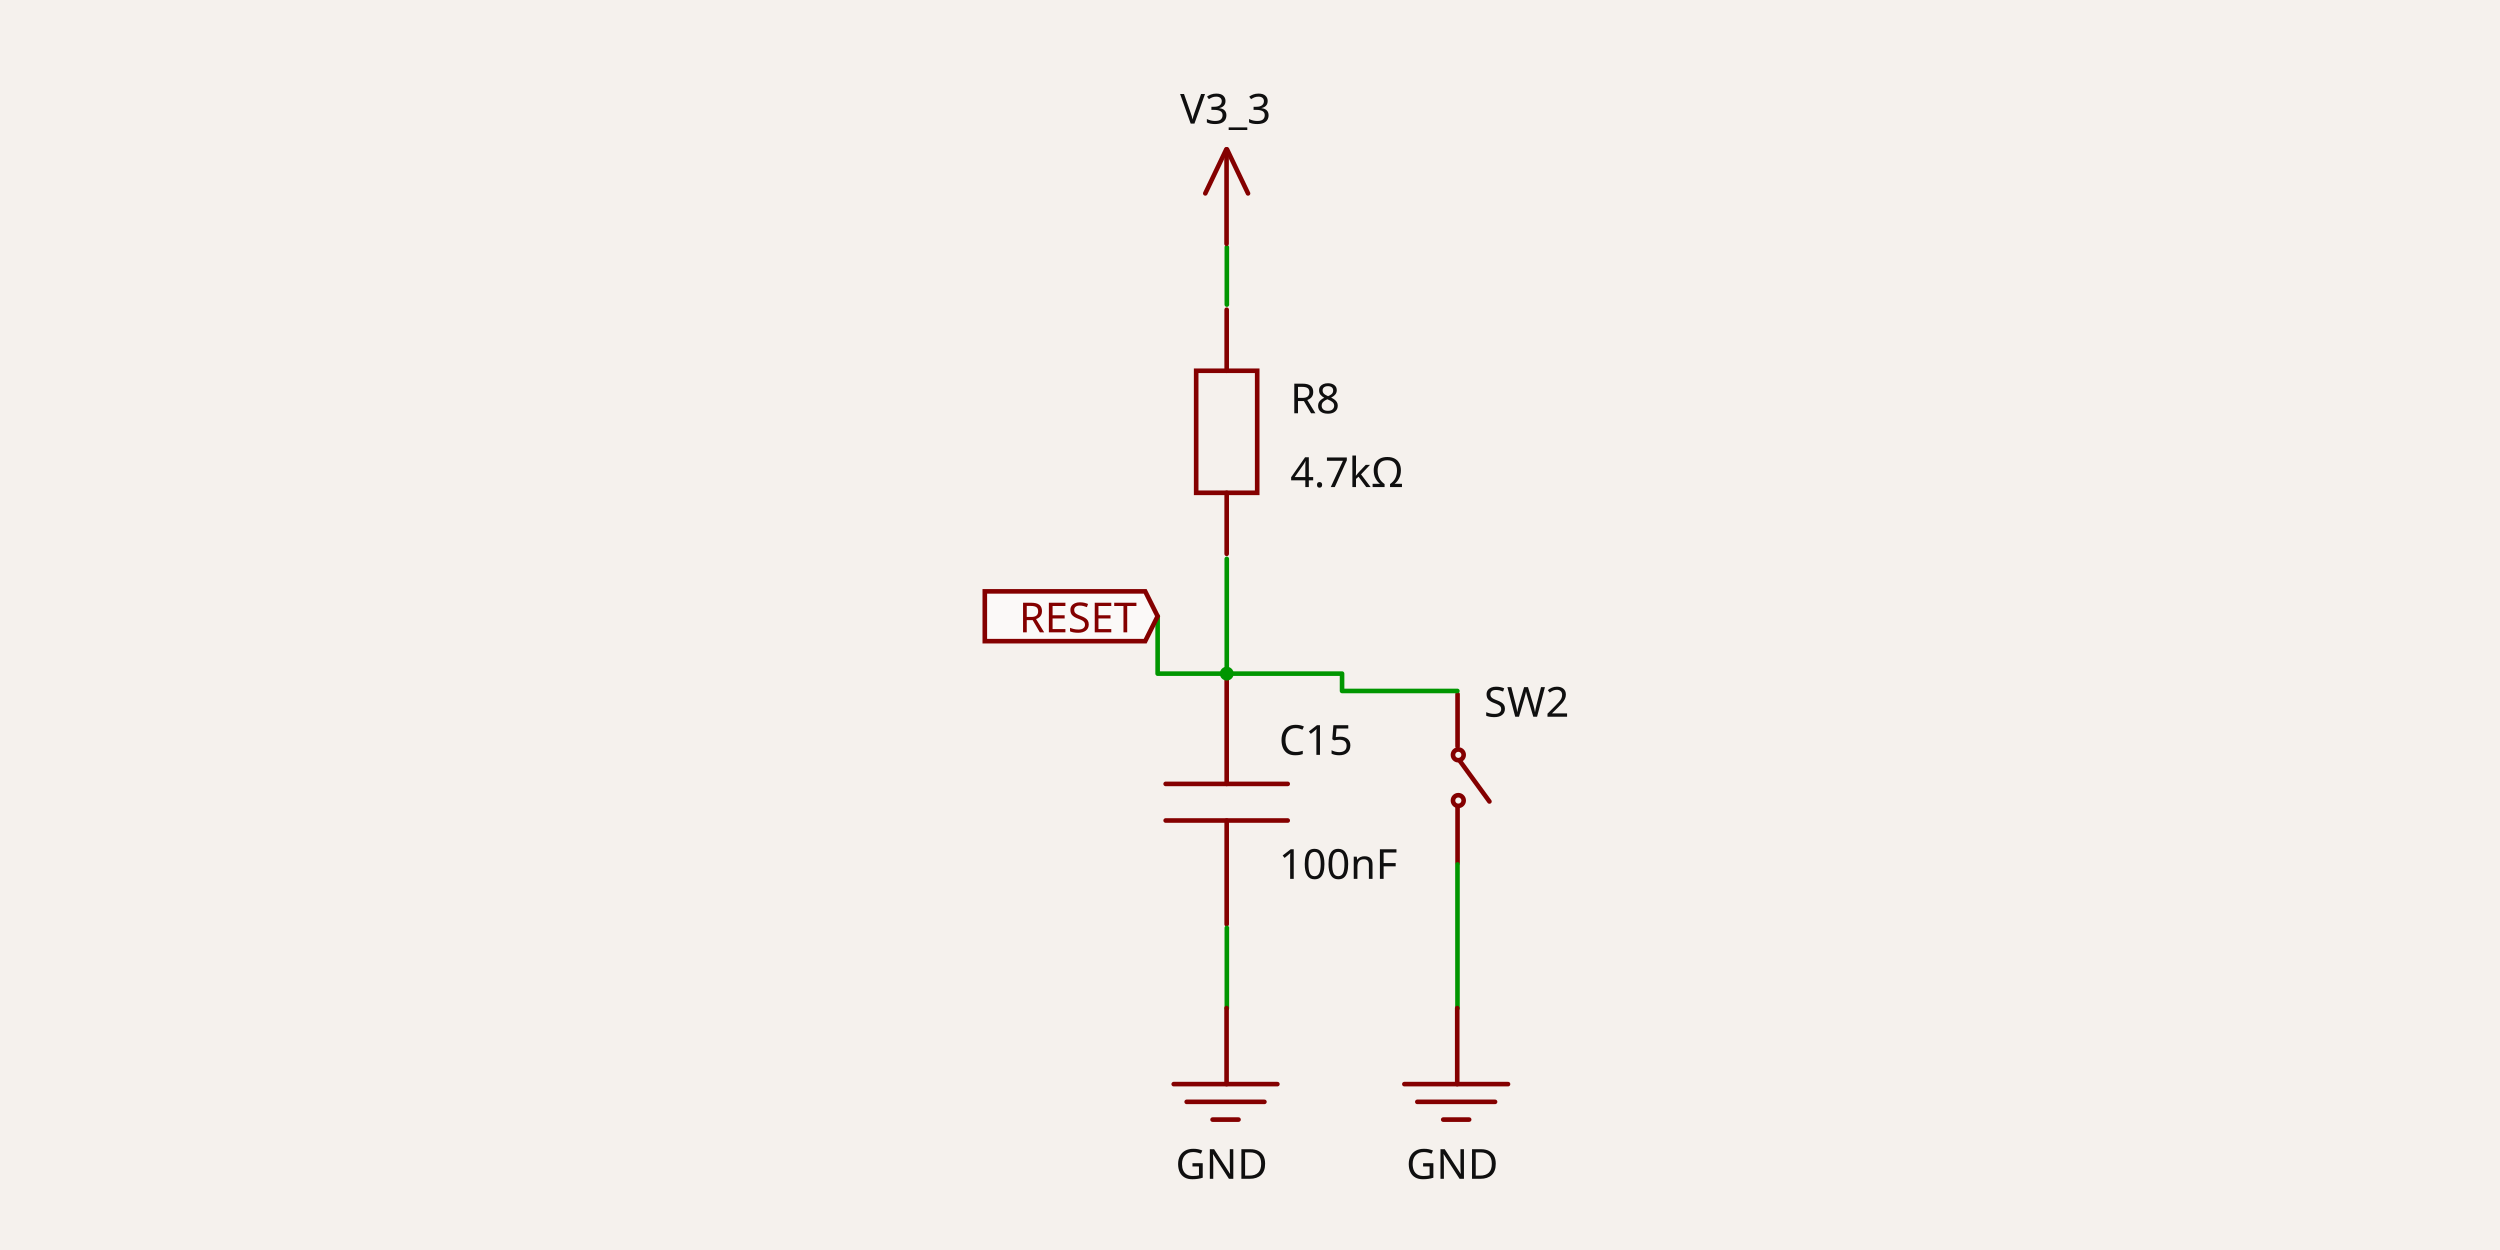
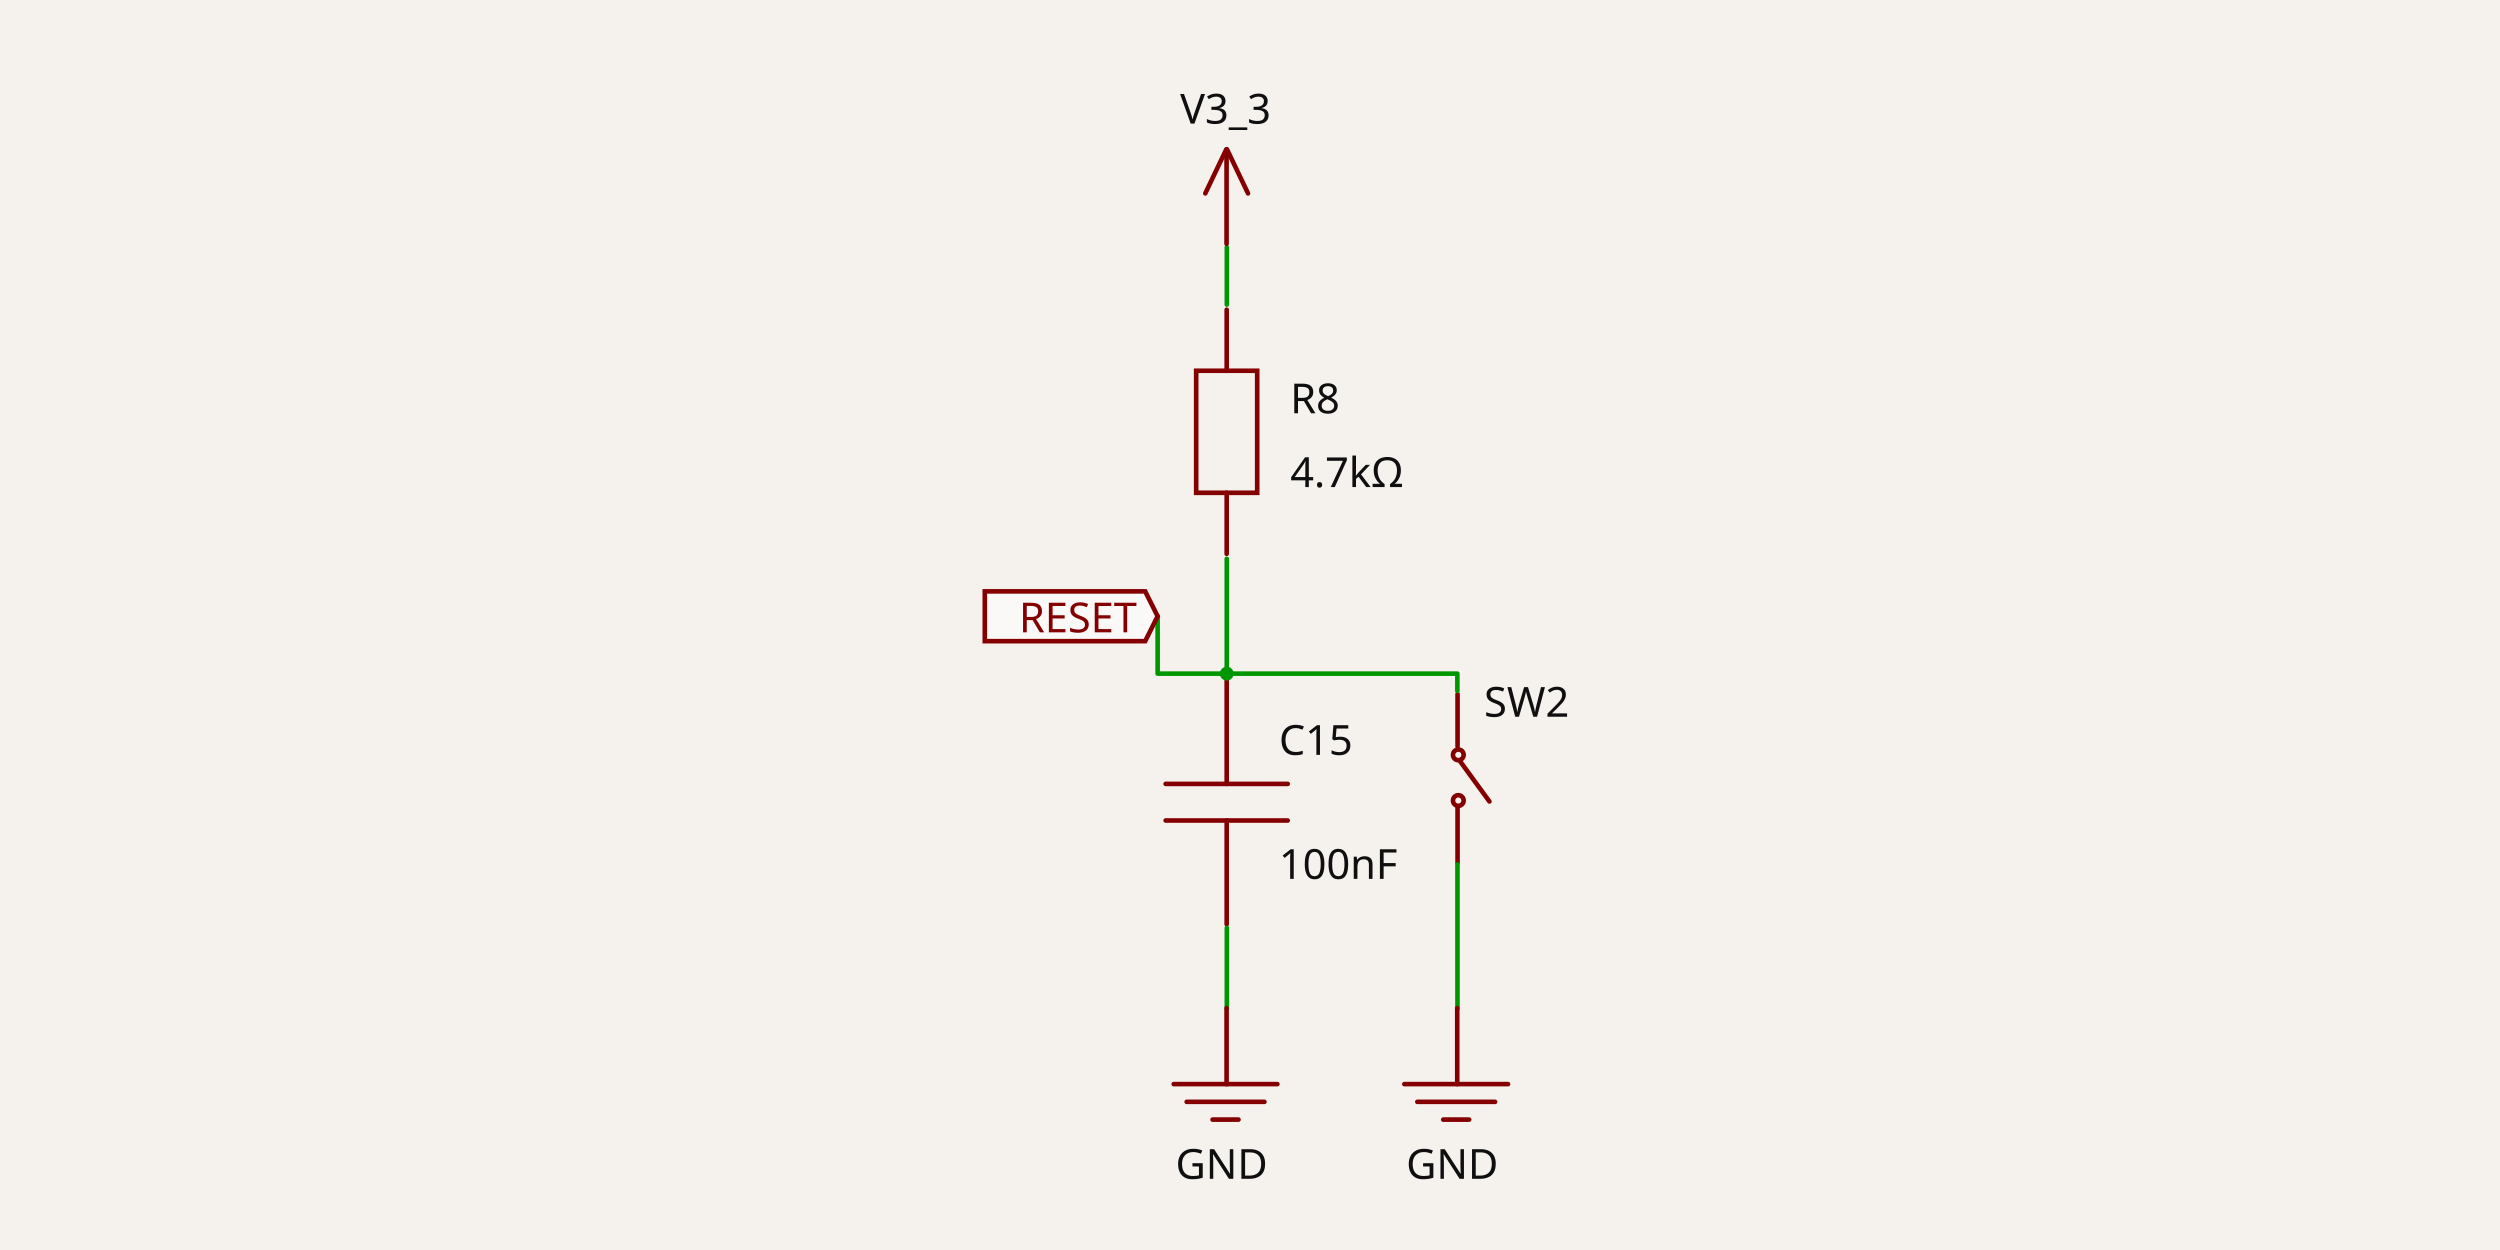
- <svg xmlns="http://www.w3.org/2000/svg" width="1200" height="600" style="background-color: rgb(245, 241, 237)" data-real-to-screen-transform="matrix(110.7092774374,0,0,-110.7092774374,588.8773147465,373.2969222821)" data-software-used-string="@tscircuit/core@0.0.555">
+ <svg xmlns="http://www.w3.org/2000/svg" width="1200" height="600" style="background-color: rgb(245, 241, 237)" data-real-to-screen-transform="matrix(110.7092774374,0,0,-110.7092774374,588.8773147465,373.2969222821)" data-software-used-string="@tscircuit/core@0.0.532">
  <style>
              .boundary { fill: rgb(245, 241, 237); }
              .schematic-boundary { fill: none; stroke: #fff; }
              .component { fill: none; stroke: rgb(132, 0, 0); }
              .chip { fill: rgb(255, 255, 194); stroke: rgb(132, 0, 0); }
              .component-pin { fill: none; stroke: rgb(132, 0, 0); }
              .trace:hover {
                filter: invert(1);
              }
              .trace:hover .trace-crossing-outline {
                opacity: 0;
              }
              .trace:hover .trace-junction {
                filter: invert(1);
              }
              .text { font-family: sans-serif; fill: rgb(0, 150, 0); }
              .pin-number { fill: rgb(169, 0, 0); }
              .port-label { fill: rgb(0, 100, 100); }
              .component-name { fill: rgb(0, 100, 100); }
            </style>
  <rect class="boundary" x="0" y="0" width="1200" height="600" />
  <g data-circuit-json-type="schematic_component" data-schematic-component-id="schematic_component_0">
    <rect class="component-overlay" x="699.626" y="333.195" width="15.295" height="80.92" fill="transparent" />
    <path d="M 699.626 333.195 L 699.626 358.263" stroke="rgb(132, 0, 0)" fill="none" stroke-width="2.214px" stroke-linecap="round" />
    <path d="M 700.939 365.536 L 714.921 384.709" stroke="rgb(132, 0, 0)" fill="none" stroke-width="2.214px" stroke-linecap="round" />
    <path d="M 699.626 387.463 L 699.626 414.115" stroke="rgb(132, 0, 0)" fill="none" stroke-width="2.214px" stroke-linecap="round" />
    <text x="732.799" y="344.032" fill="rgb(15, 15, 15)" font-family="sans-serif" text-anchor="middle" dominant-baseline="auto" font-size="19.928px">SW2</text>
    <text x="732.799" y="402.562" fill="rgb(15, 15, 15)" font-family="sans-serif" text-anchor="middle" dominant-baseline="hanging" font-size="19.928px" />
    <circle cx="699.995" cy="384.257" r="2.568px" stroke-width="2.214px" fill="none" stroke="rgb(132, 0, 0)" />
    <circle cx="699.995" cy="362.336" r="2.568px" stroke-width="2.214px" fill="none" stroke="rgb(132, 0, 0)" />
  </g>
  <g data-circuit-json-type="schematic_component" data-schematic-component-id="schematic_component_1">
    <rect class="component-overlay" x="559.516" y="326.474" width="58.584" height="117.167" fill="transparent" />
    <path d="M 588.808 326.474 L 588.808 376.27" stroke="rgb(132, 0, 0)" fill="none" stroke-width="2.214px" stroke-linecap="round" />
    <path d="M 588.808 393.845 L 588.808 443.641" stroke="rgb(132, 0, 0)" fill="none" stroke-width="2.214px" stroke-linecap="round" />
    <path d="M 559.516 376.27 L 618.099 376.27" stroke="rgb(132, 0, 0)" fill="none" stroke-width="2.214px" stroke-linecap="round" />
    <path d="M 559.516 393.845 L 618.099 393.845" stroke="rgb(132, 0, 0)" fill="none" stroke-width="2.214px" stroke-linecap="round" />
    <text x="613.91" y="362.332" fill="rgb(15, 15, 15)" font-family="sans-serif" text-anchor="start" dominant-baseline="auto" font-size="19.928px">C15</text>
    <text x="613.91" y="406.404" fill="rgb(15, 15, 15)" font-family="sans-serif" text-anchor="start" dominant-baseline="hanging" font-size="19.928px">100nF</text>
  </g>
  <g data-circuit-json-type="schematic_component" data-schematic-component-id="schematic_component_2">
    <rect class="component-overlay" x="574.162" y="148.67" width="29.292" height="117.167" fill="transparent" />
    <path d="M 588.808 265.837 L 588.808 236.545" stroke="rgb(132, 0, 0)" fill="none" stroke-width="2.214px" stroke-linecap="round" />
    <path d="M 588.808 177.962 L 588.808 148.67" stroke="rgb(132, 0, 0)" fill="none" stroke-width="2.214px" stroke-linecap="round" />
    <path d="M 574.162 207.253 L 574.162 177.962 L 603.454 177.962 L 603.454 236.545 L 574.162 236.545 L 574.162 207.253" stroke="rgb(132, 0, 0)" fill="none" stroke-width="2.214px" stroke-linecap="round" />
    <text x="619.321" y="191.457" fill="rgb(15, 15, 15)" font-family="sans-serif" text-anchor="start" dominant-baseline="middle" font-size="19.928px">R8</text>
    <text x="619.321" y="226.884" fill="rgb(15, 15, 15)" font-family="sans-serif" text-anchor="start" dominant-baseline="middle" font-size="19.928px">4.7kΩ</text>
  </g>
  <g class="trace" data-circuit-json-type="schematic_trace" data-schematic-trace-id="schematic_trace_0">
-     <path d="M 588.847 323.344 L 644.189 323.344 L 644.189 331.654 L 699.531 331.654" class="trace-invisible-hover-outline" stroke="rgb(0, 150, 0)" fill="none" stroke-width="17.713px" stroke-linecap="round" opacity="0" stroke-linejoin="round" />
-     <path d="M 588.847 323.344 L 644.189 323.344 L 644.189 331.654 L 699.531 331.654" stroke="rgb(0, 150, 0)" fill="none" stroke-width="2.214px" stroke-linecap="round" stroke-linejoin="round" />
+     <path d="M 588.847 323.344 L 699.531 323.344 L 699.531 331.654" class="trace-invisible-hover-outline" stroke="rgb(0, 150, 0)" fill="none" stroke-width="17.713px" stroke-linecap="round" opacity="0" stroke-linejoin="round" />
+     <path d="M 588.847 323.344 L 699.531 323.344 L 699.531 331.654" stroke="rgb(0, 150, 0)" fill="none" stroke-width="2.214px" stroke-linecap="round" stroke-linejoin="round" />
  </g>
  <g class="trace" data-circuit-json-type="schematic_trace" data-schematic-trace-id="schematic_trace_1">
-     <path d="M 588.847 323.344 L 588.847 323.344 L 588.847 268.266 L 588.847 268.266" class="trace-invisible-hover-outline" stroke="rgb(0, 150, 0)" fill="none" stroke-width="17.713px" stroke-linecap="round" opacity="0" stroke-linejoin="round" />
-     <path d="M 588.847 323.344 L 588.847 323.344 L 588.847 268.266 L 588.847 268.266" stroke="rgb(0, 150, 0)" fill="none" stroke-width="2.214px" stroke-linecap="round" stroke-linejoin="round" />
+     <path d="M 588.847 323.344 L 588.847 268.266" class="trace-invisible-hover-outline" stroke="rgb(0, 150, 0)" fill="none" stroke-width="17.713px" stroke-linecap="round" opacity="0" stroke-linejoin="round" />
+     <path d="M 588.847 323.344 L 588.847 268.266" stroke="rgb(0, 150, 0)" fill="none" stroke-width="2.214px" stroke-linecap="round" stroke-linejoin="round" />
    <circle cx="588.847" cy="323.344" r="3.321" class="trace-junction" fill="rgb(0, 150, 0)" />
  </g>
  <g class="trace" data-circuit-json-type="schematic_trace" data-schematic-trace-id="schematic_trace_2">
    <path d="M 588.908 146.2 L 588.877 146.2 L 588.877 118.666" class="trace-invisible-hover-outline" stroke="rgb(0, 150, 0)" fill="none" stroke-width="17.713px" stroke-linecap="round" opacity="0" stroke-linejoin="round" />
    <path d="M 588.908 146.2 L 588.877 146.2 L 588.877 118.666" stroke="rgb(0, 150, 0)" fill="none" stroke-width="2.214px" stroke-linecap="round" stroke-linejoin="round" />
  </g>
  <g class="trace" data-circuit-json-type="schematic_trace" data-schematic-trace-id="schematic_trace_3">
    <path d="M 588.847 323.344 L 555.665 323.344 L 555.665 295.8" class="trace-invisible-hover-outline" stroke="rgb(0, 150, 0)" fill="none" stroke-width="17.713px" stroke-linecap="round" opacity="0" stroke-linejoin="round" />
    <path d="M 588.847 323.344 L 555.665 323.344 L 555.665 295.8" stroke="rgb(0, 150, 0)" fill="none" stroke-width="2.214px" stroke-linecap="round" stroke-linejoin="round" />
  </g>
  <g class="trace" data-circuit-json-type="schematic_trace" data-schematic-trace-id="schematic_trace_4">
    <path d="M 699.642 414.939 L 699.587 414.939 L 699.587 484.006" class="trace-invisible-hover-outline" stroke="rgb(0, 150, 0)" fill="none" stroke-width="17.713px" stroke-linecap="round" opacity="0" stroke-linejoin="round" />
    <path d="M 699.642 414.939 L 699.587 414.939 L 699.587 484.006" stroke="rgb(0, 150, 0)" fill="none" stroke-width="2.214px" stroke-linecap="round" stroke-linejoin="round" />
  </g>
  <g class="trace" data-circuit-json-type="schematic_trace" data-schematic-trace-id="schematic_trace_5">
    <path d="M 588.908 445.392 L 588.877 445.392 L 588.877 484.006" class="trace-invisible-hover-outline" stroke="rgb(0, 150, 0)" fill="none" stroke-width="17.713px" stroke-linecap="round" opacity="0" stroke-linejoin="round" />
    <path d="M 588.908 445.392 L 588.877 445.392 L 588.877 484.006" stroke="rgb(0, 150, 0)" fill="none" stroke-width="2.214px" stroke-linecap="round" stroke-linejoin="round" />
  </g>
  <rect class="component-overlay" x="578.539" y="71.669" width="20.512" height="45.342" fill="transparent" />
  <path d="M 588.633 71.669 L 578.539 92.822" stroke="rgb(132, 0, 0)" fill="none" stroke-width="2.214px" stroke-linecap="round" />
  <path d="M 588.957 71.68 L 599.051 92.833" stroke="rgb(132, 0, 0)" fill="none" stroke-width="2.214px" stroke-linecap="round" />
  <path d="M 588.75 72.227 L 588.75 117.011" stroke="rgb(132, 0, 0)" fill="none" stroke-width="2.214px" stroke-linecap="round" />
  <text x="588.254" y="65.181" fill="rgb(15, 15, 15)" font-family="sans-serif" text-anchor="middle" dominant-baseline="ideographic" font-size="19.928px">V3_3</text>
  <path class="net-label" d="     M 555.665,295.8     L 549.686,307.757     L 472.706,307.757     L 472.706,283.844     L 549.686,283.844     Z   " fill="rgba(255, 255, 255, 0.6)" stroke="rgb(132, 0, 0)" stroke-width="2.214px" />
  <text class="net-label-text" x="545.701" y="295.8" fill="rgb(132, 0, 0)" text-anchor="end" dominant-baseline="central" font-family="sans-serif" font-variant-numeric="tabular-nums" font-size="19.928px" transform="">RESET</text>
  <rect class="component-overlay" x="674.097" y="483.886" width="49.744" height="53.52" fill="transparent" />
  <path d="M 699.466 483.886 L 699.466 520.38" stroke="rgb(132, 0, 0)" fill="none" stroke-width="2.214px" stroke-linecap="round" />
  <path d="M 674.097 520.376 L 723.841 520.376" stroke="rgb(132, 0, 0)" fill="none" stroke-width="2.214px" stroke-linecap="round" />
  <path d="M 680.315 528.891 L 717.623 528.891" stroke="rgb(132, 0, 0)" fill="none" stroke-width="2.214px" stroke-linecap="round" />
  <path d="M 692.751 537.406 L 705.187 537.406" stroke="rgb(132, 0, 0)" fill="none" stroke-width="2.214px" stroke-linecap="round" />
  <text x="697.082" y="550.374" fill="rgb(15, 15, 15)" font-family="sans-serif" text-anchor="middle" dominant-baseline="hanging" font-size="19.928px">GND</text>
  <rect class="component-overlay" x="563.388" y="483.886" width="49.744" height="53.52" fill="transparent" />
  <path d="M 588.757 483.886 L 588.757 520.38" stroke="rgb(132, 0, 0)" fill="none" stroke-width="2.214px" stroke-linecap="round" />
  <path d="M 563.388 520.376 L 613.132 520.376" stroke="rgb(132, 0, 0)" fill="none" stroke-width="2.214px" stroke-linecap="round" />
  <path d="M 569.606 528.891 L 606.914 528.891" stroke="rgb(132, 0, 0)" fill="none" stroke-width="2.214px" stroke-linecap="round" />
  <path d="M 582.042 537.406 L 594.478 537.406" stroke="rgb(132, 0, 0)" fill="none" stroke-width="2.214px" stroke-linecap="round" />
  <text x="586.373" y="550.374" fill="rgb(15, 15, 15)" font-family="sans-serif" text-anchor="middle" dominant-baseline="hanging" font-size="19.928px">GND</text>
</svg>
